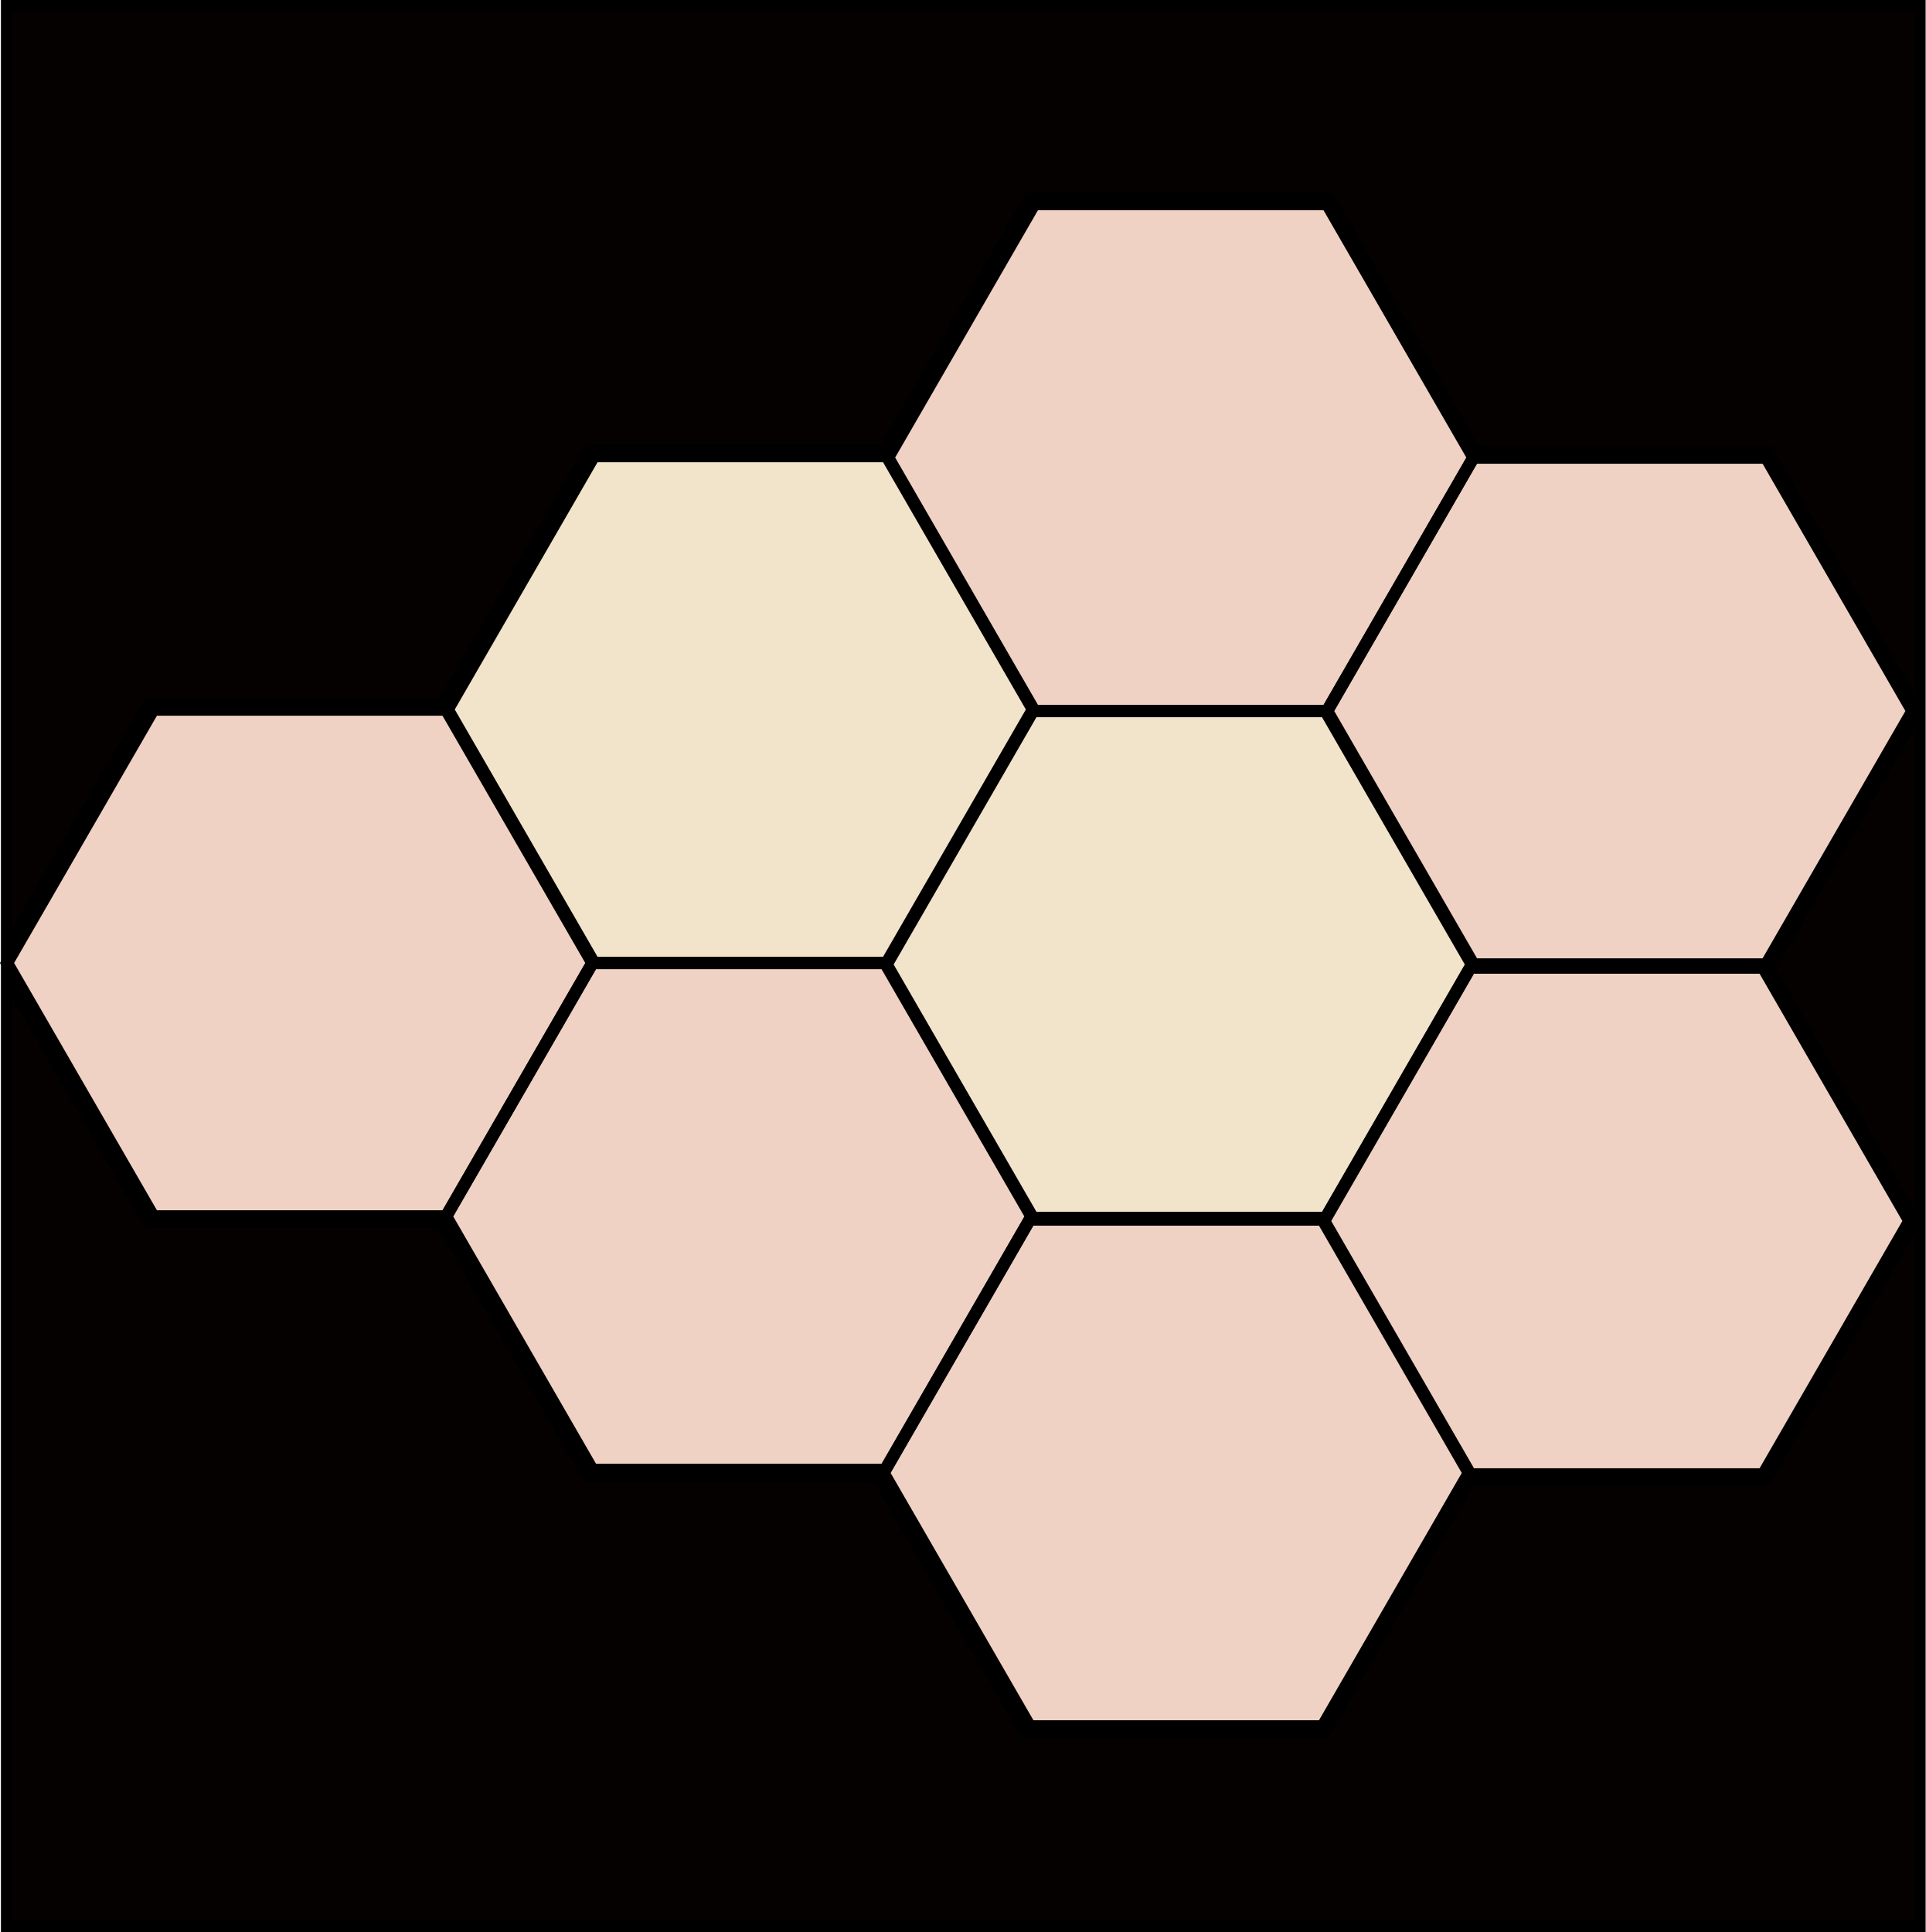
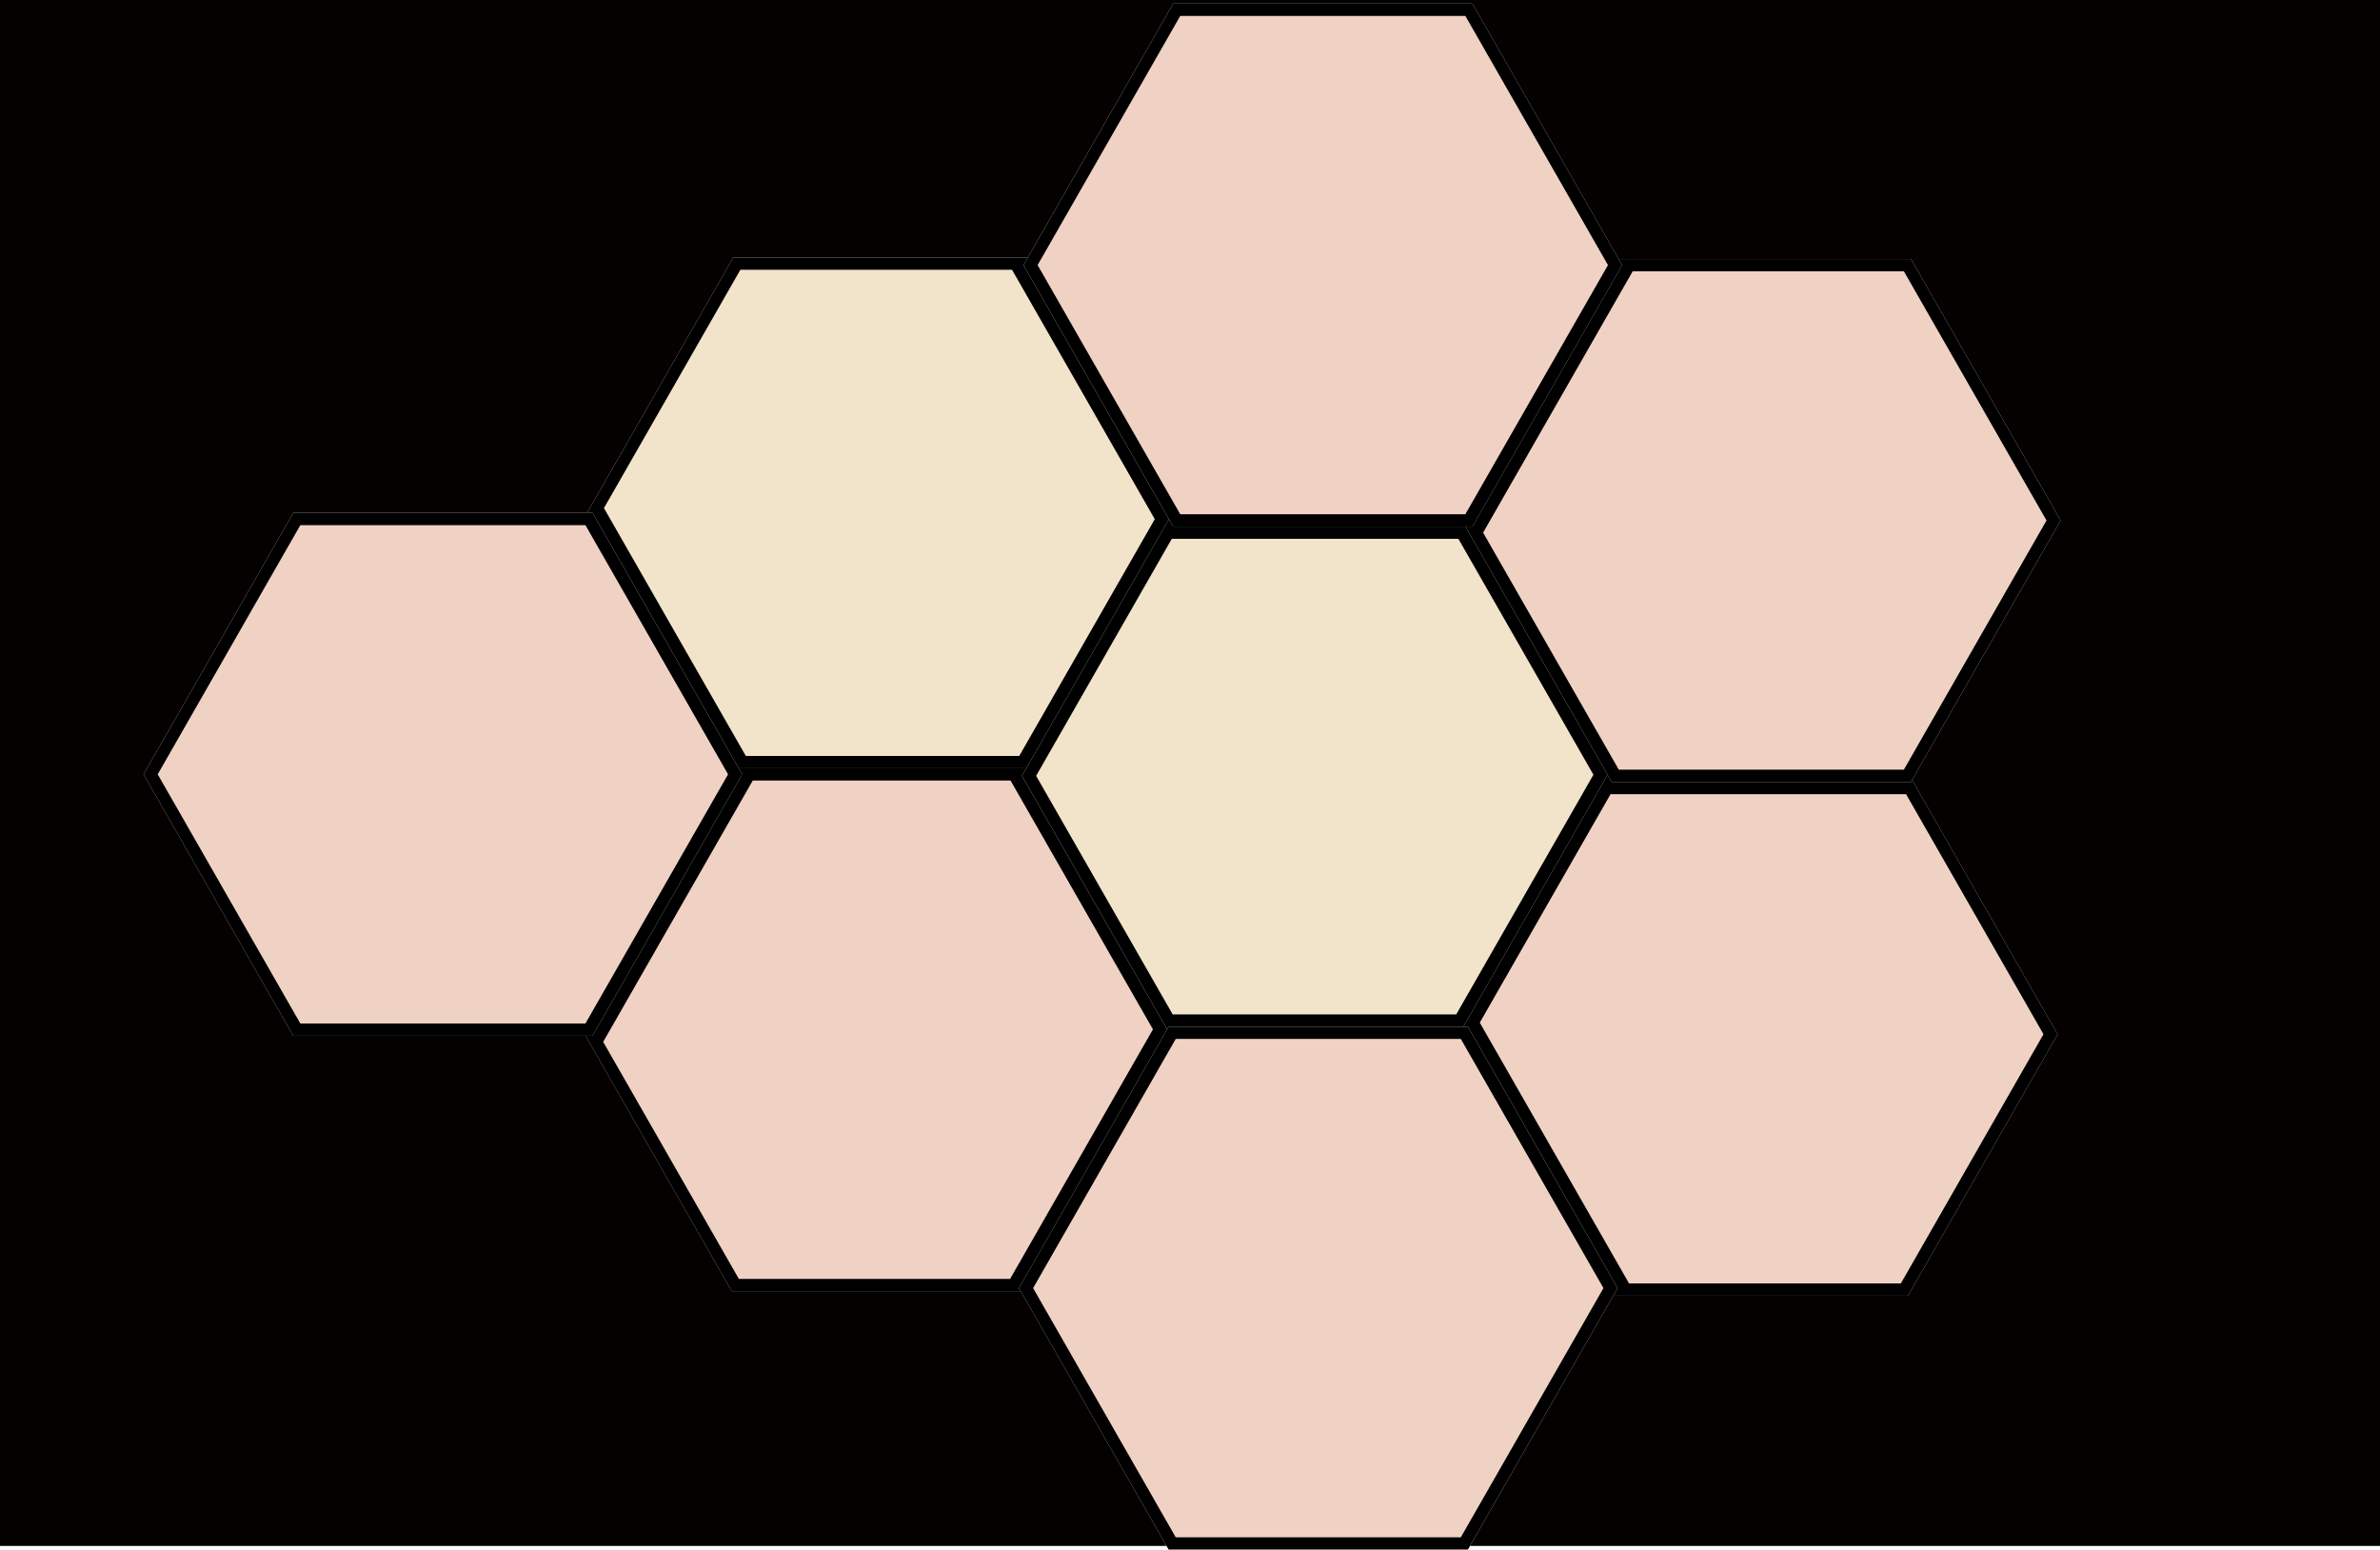
- <svg xmlns="http://www.w3.org/2000/svg" viewBox="0 0 1276.14 1280.48">
+ <svg xmlns="http://www.w3.org/2000/svg" viewBox="0 0 1960 1276">
  <defs>
-     <style>.cls-1{fill:#d5a64e;}.cls-1,.cls-2{opacity:0.3;}.cls-2{fill:#cc6739;}.cls-3{fill:#050100;stroke:#000;stroke-miterlimit:10;stroke-width:7.48px;}</style>
+     <style>.d{fill:#050100;}.e{fill:#cc6739;}.e,.f{opacity:.3;}.f{fill:#d5a64e;}</style>
  </defs>
-   <g id="Layer_2" data-name="Layer 2">
-     <g id="Layer_1-2" data-name="Layer 1">
-       <polygon class="cls-1" points="393.62 638.19 296.66 470.24 393.62 302.29 587.55 302.29 684.52 470.24 587.55 638.19 393.62 638.19" />
-       <path d="M585.21,306.35l94.63,163.89-94.63,163.9H396l-94.62-163.9L396,306.35H585.21m4.68-8.11H391.28l-99.3,172,99.3,172H589.89l99.31-172-99.31-172Z" />
-       <polygon class="cls-2" points="392.62 974.19 295.66 806.24 392.62 638.29 586.55 638.29 683.52 806.24 586.55 974.19 392.62 974.19" />
-       <path d="M584.21,642.35l94.63,163.89-94.63,163.9H395l-94.62-163.9L395,642.35H584.21m4.68-8.11H390.28l-99.3,172,99.3,172H588.89l99.31-172-99.31-172Z" />
-       <polygon class="cls-1" points="684.52 807.19 587.55 639.24 684.52 471.29 878.45 471.29 975.41 639.24 878.45 807.19 684.52 807.19" />
-       <path d="M876.11,475.35l94.62,163.89-94.62,163.9H686.86l-94.63-163.9,94.63-163.89H876.11m4.67-8.11H682.18l-99.31,172,99.31,172h198.6l99.31-172-99.31-172Z" />
-       <polygon class="cls-2" points="974.5 977.19 877.54 809.24 974.5 641.29 1168.43 641.29 1265.4 809.24 1168.43 977.19 974.5 977.19" />
-       <path d="M1166.09,645.35l94.63,163.89-94.63,163.9H976.84l-94.62-163.9,94.62-163.89h189.25m4.68-8.11H972.16l-99.3,172,99.3,172h198.61l99.31-172-99.31-172Z" />
-       <polygon class="cls-2" points="101.64 806.19 4.68 638.24 101.64 470.29 295.57 470.29 392.54 638.24 295.57 806.19 101.64 806.19" />
-       <path d="M293.23,474.35l94.63,163.89-94.63,163.9H104L9.36,638.24,104,474.35H293.23m4.68-8.11H99.3L0,638.24l99.3,172H297.91l99.31-172-99.31-172Z" />
-       <polygon class="cls-2" points="682.52 1144.19 585.55 976.24 682.52 808.29 876.45 808.29 973.41 976.24 876.45 1144.19 682.52 1144.19" />
-       <path d="M874.11,812.35l94.62,163.89-94.62,163.9H684.86l-94.63-163.9,94.63-163.89H874.11m4.67-8.11H680.18l-99.31,172,99.31,172h198.6l99.31-172-99.31-172Z" />
-       <polygon class="cls-2" points="976.5 639.19 879.54 471.24 976.5 303.29 1170.43 303.29 1267.4 471.24 1170.43 639.19 976.5 639.19" />
-       <path d="M1168.09,307.35l94.63,163.89-94.63,163.9H978.84l-94.62-163.9,94.62-163.89h189.25m4.68-8.11H974.16l-99.3,172,99.3,172h198.61l99.31-172-99.31-172Z" />
-       <polygon class="cls-2" points="685.52 471.19 588.55 303.24 685.52 135.29 879.45 135.29 976.41 303.24 879.45 471.19 685.52 471.19" />
-       <path d="M877.11,139.35l94.62,163.89-94.62,163.9H687.86l-94.63-163.9,94.63-163.89H877.11m4.67-8.11H683.18l-99.31,172,99.31,172h198.6l99.31-172-99.31-172Z" />
-       <polygon class="cls-3" points="4.36 3.74 4.36 629.24 98.47 466.24 293.45 466.24 390.45 298.24 585.92 298.24 682.34 131.24 880.95 131.24 977.95 299.24 1171.94 299.24 1271.24 471.24 1172.67 641.97 1269.24 809.24 1169.94 981.24 974.37 981.24 877.95 1148.24 679.34 1148.24 581.19 978.24 389.45 978.24 292.45 810.24 98.47 810.24 4.36 647.24 4.36 1276.74 1272.4 1276.74 1272.4 3.74 4.36 3.74" />
+   <g id="a" />
+   <g id="b">
+     <g id="c">
+       <g>
+         <polygon class="d" points="1960 0 0 0 0 1273 960.68 1273 840.59 1063.21 602.62 1063.21 482.24 852.92 241.49 852.92 118.24 637.62 241.49 422.33 483.48 422.33 603.86 212.04 846.46 212.04 966.12 3 1212.61 3 1332.99 213.29 1573.75 213.29 1697 428.59 1574.66 642.29 1694.52 851.67 1571.27 1066.96 1328.55 1066.96 1210.61 1273 1960 1273 1960 0" />
+         <g>
+           <polygon class="f" points="611.29 627.56 491.55 418.4 606.79 217.09 837.75 217.09 837.06 218.3 956.82 427.5 842.29 627.56 611.29 627.56" />
+           <path d="M833.44,222.14l.67,1.18,116.89,204.19-111.63,195.01h-225.15l-116.85-204.12,112.35-196.26h223.72m13.02-10.1h-242.6l-120.38,210.29h4.5l120.38,210.29h236.86l117.42-205.11-119.76-209.21,3.58-6.26h0Z" />
+         </g>
+         <g>
+           <polygon class="e" points="605.55 1058.16 490.93 857.93 617.02 637.67 836.51 637.67 835.82 638.87 955.31 847.62 834.79 1058.16 605.55 1058.16" />
+           <path d="M832.2,642.72l.67,1.18,116.62,203.73-117.63,205.48h-223.39l-111.73-195.18,123.2-215.21h212.25m13.02-10.1h-236.86l2.87,5.01-123.25,215.3h-5.74l120.38,210.29h237.97l-1.43-2.5,121.98-213.08-119.5-208.75,3.58-6.26h0Z" />
+         </g>
+         <g>
+           <polygon class="f" points="962.8 840.36 847.46 638.87 962.64 437.67 963.2 438.64 1203.96 438.64 1318.05 637.96 1202.19 840.36 962.8 840.36" />
+           <path d="M1201.03,443.69l111.21,194.26-112.97,197.35h-233.54l-112.45-196.43,.71-1.24,111.02-193.94h236.02m-238.39-16.19l-117.42,205.11-3.58,6.26,119.5,208.75,1.27-2.21h242.72l118.75-207.45-116.99-204.37h-240.76l-3.49-6.09h0Z" />
+         </g>
+         <g>
+           <polygon class="e" points="1337.26 1061.91 1337.96 1060.7 1212.83 842.11 1323.87 648.12 1324.33 648.93 1572.64 648.93 1688.7 851.67 1568.34 1061.91 1337.26 1061.91" />
+           <path d="M1569.71,653.98l113.16,197.68-117.46,205.19h-223.84l-.67-1.18-122.26-213.57,107.69-188.13h243.38m-245.84-16.02l-118.75,207.45h3.77l123.25,215.3-3.58,6.26h242.72l123.25-215.3-119.85-209.37-.91,1.59h-246.49l-3.39-5.92h0Z" />
+         </g>
+         <g>
+           <polygon class="e" points="244.42 847.87 124.06 637.62 244.42 427.38 485.05 427.38 605.4 637.62 485.05 847.87 244.42 847.87" />
+           <path d="M482.12,432.43l117.46,205.19-117.46,205.19H247.34l-117.46-205.19,117.46-205.19h234.78m5.86-10.1H241.49l-123.25,215.3,123.25,215.3h246.49l123.25-215.3-2.87-5.01-120.38-210.29h0Z" />
+         </g>
+         <g>
+           <polygon class="e" points="965.33 1270.95 844.97 1060.7 965.33 850.46 1205.96 850.46 1326.32 1060.7 1205.96 1270.95 965.33 1270.95" />
+           <path d="M1203.03,855.51l117.46,205.19-.71,1.24-116.75,203.95h-234.78l-117.46-205.19,117.46-205.19h234.78m5.86-10.1h-246.49l-1.27,2.21-121.98,213.08,1.43,2.5,120.09,209.79,1.72,3h246.49l1.72-3,117.95-206.04,3.58-6.26-123.25-215.3h0Z" />
+         </g>
+         <g>
+           <polygon class="e" points="1330.19 638.83 1215.57 438.6 1341.65 218.34 1570.83 218.34 1691.18 428.58 1570.83 638.83 1330.19 638.83" />
+           <path d="M1567.9,223.39l117.46,205.19-117.46,205.19h-234.78l-.48-.84-111.25-194.34,123.19-215.21h223.31m5.86-10.1h-240.76l2.87,5.01-123.25,215.3h-5.73l116.99,204.37,3.39,5.92h246.49l.91-1.59,122.34-213.71-123.25-215.3h0Z" />
+         </g>
+         <g>
+           <polygon class="e" points="969.05 428.54 848.7 218.3 969.05 8.05 1209.69 8.05 1330.04 218.3 1209.69 428.54 969.05 428.54" />
+           <path d="M1206.76,13.1l117.46,205.19-117.46,205.19h-234.78l-.58-1.01-116.89-204.19,.71-1.24L971.98,13.1h234.78m5.86-10.1h-246.49l-119.66,209.04-3.58,6.26,119.76,209.21,3.49,6.09h246.49l123.25-215.3-2.87-5.01L1212.61,3h0Z" />
+         </g>
+       </g>
    </g>
  </g>
</svg>
